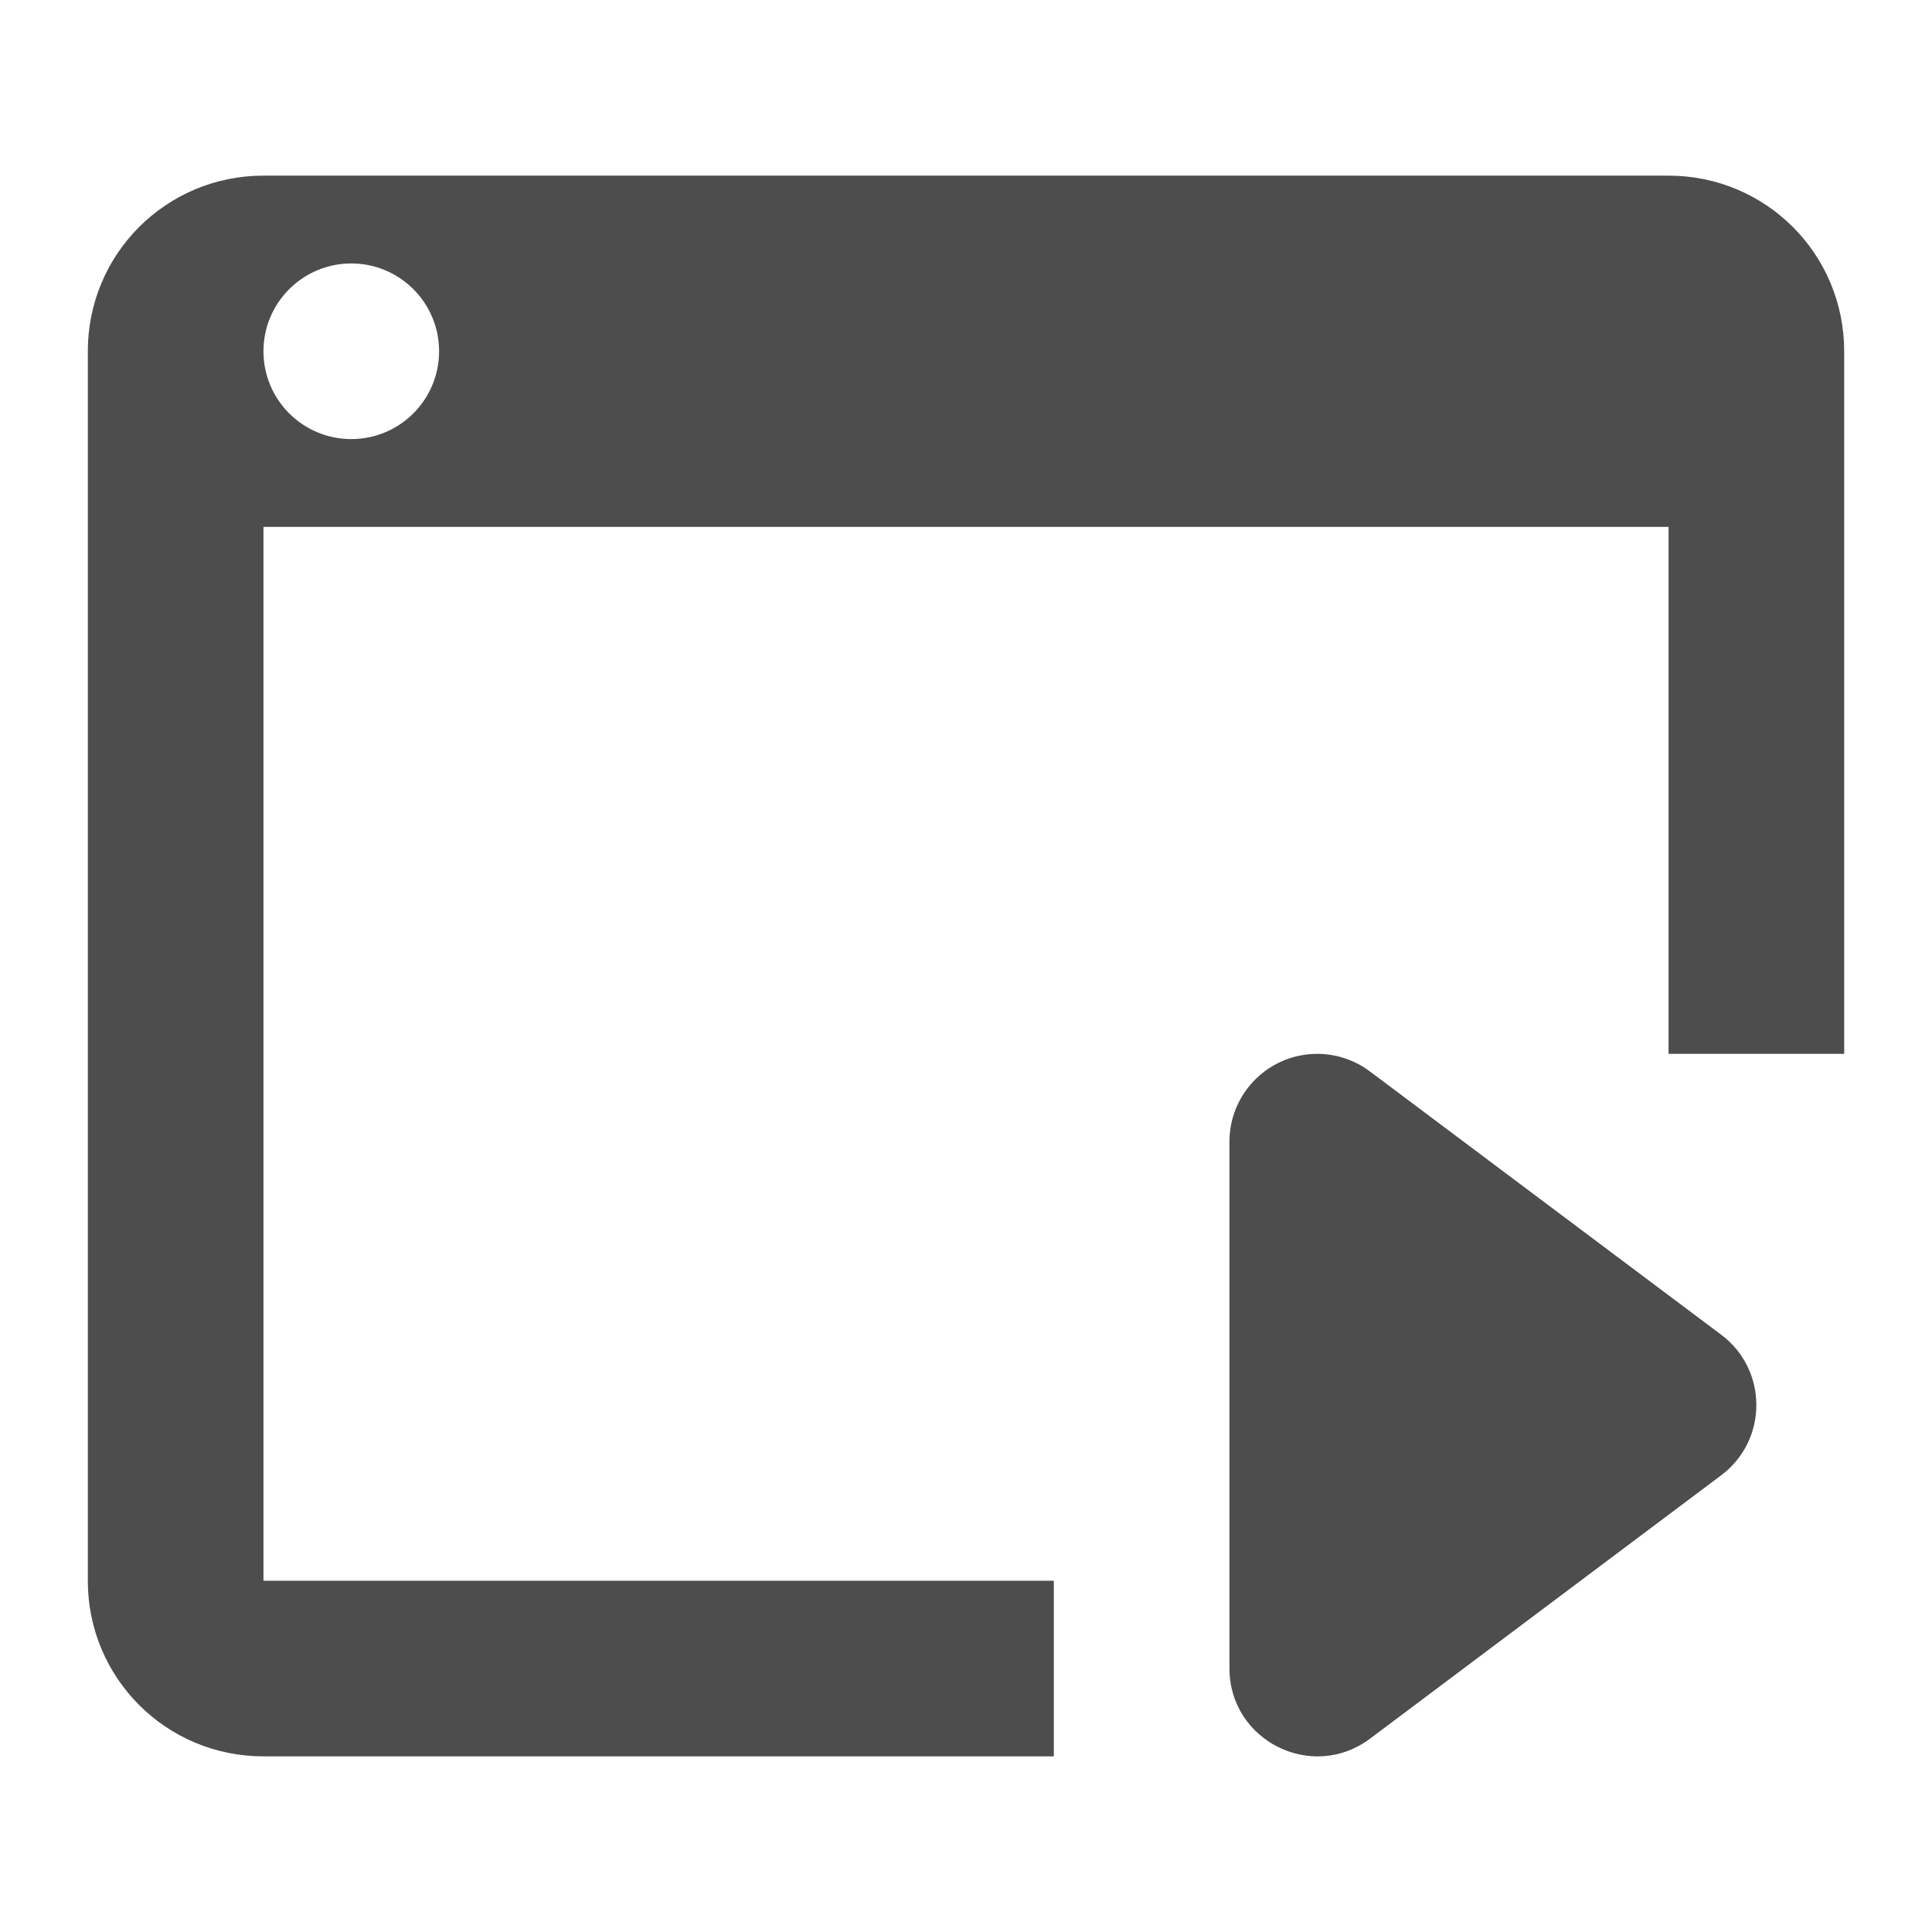
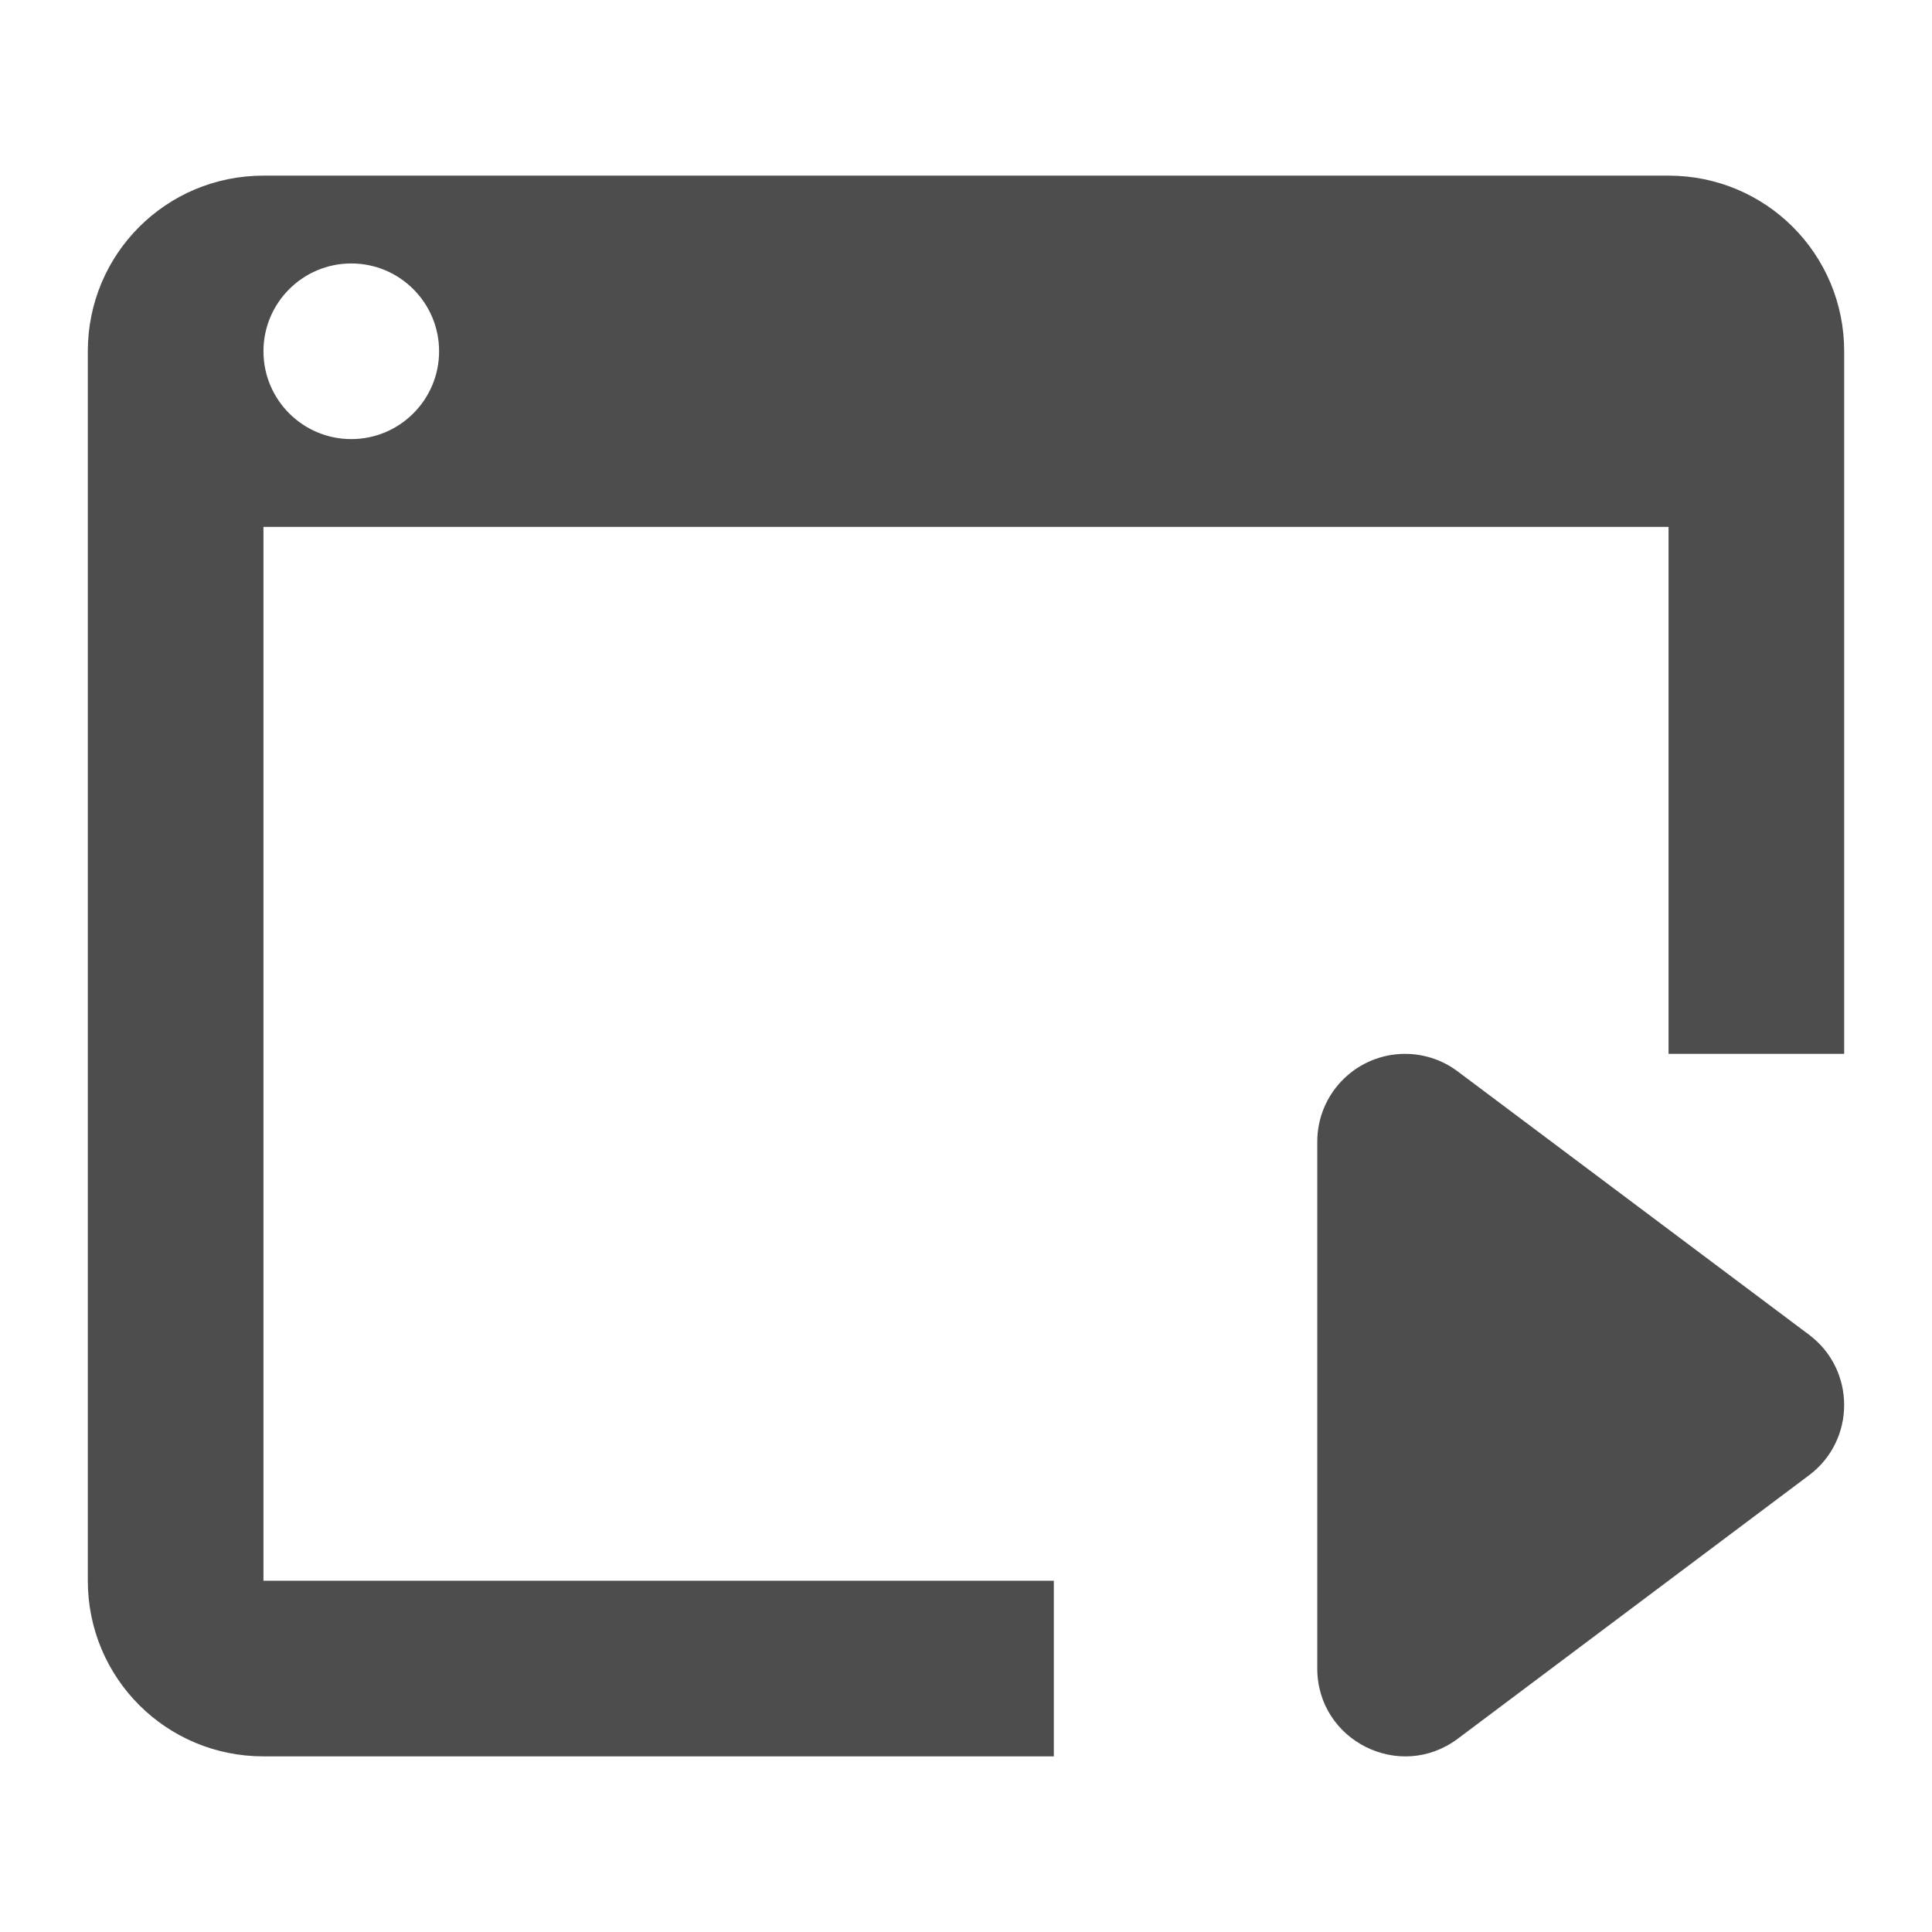
<svg xmlns="http://www.w3.org/2000/svg" width="22" height="22" viewBox="0 0 22 22" id="svg2" version="1.1">
  <defs id="defs3051">
    <style type="text/css" id="current-color-scheme">
    .ColorScheme-Text {
    color:#4d4d4d;
    }
    </style>
  </defs>
  <g id="layer1" transform="translate(0,-1030.362)">
-     <path style="fill:currentColor;fill-opacity:1;stroke:none" class="ColorScheme-Text" d="M 3 2 C 1.892 2 1 2.892 1 4 L 1 18 C 1 19.108 1.892 20 3 20 L 12 20 L 12 18 L 8 18 L 3 18 L 3 6 L 12 6 L 17 6 L 19 6 L 19 10 L 19 12 L 21 12 L 21 10 L 21 4 C 21 2.892 20.108 2 19 2 L 17 2 L 14 2 L 12 2 L 5.1 2 L 3 2 z M 4 3 A 1 1 0 0 1 5 4 A 1 1 0 0 1 4 5 A 1 1 0 0 1 3 4 A 1 1 0 0 1 4 3 z M 14.943 12.002 C 14.414 12.032 14 12.47 14 13 L 14 18.998 C 14 19.822 14.94 20.293 15.6 19.799 L 19.6 16.799 C 20.133 16.399 20.133 15.599 19.6 15.199 L 15.6 12.201 C 15.411 12.059 15.179 11.989 14.943 12.002 z " transform="translate(0,1030.362)" id="path826" />
+     <path style="fill:currentColor;fill-opacity:1;stroke:none" class="ColorScheme-Text" d="M 3,2 C 1.892,2 1,2.892 1,4 v 14 c 0,1.108 0.892,2 2,2 h 9 V 18 H 8 3 V 6 h 9 5 2 v 4 2 h 2 V 10 4 C 21,2.892 20.108,2 19,2 H 17 14 12 5.1 Z M 4,3 C 4.552,3 5,3.448 5,4 5,4.552 4.552,5 4,5 3.448,5 3,4.552 3,4 3,3.448 3.448,3 4,3 Z m 11.944,9.002 C 15.414,12.032 15,12.47 15,13 v 5.998 c -2.53e-4,0.824 0.94,1.295 1.6,0.801 l 4,-3 c 0.533,-0.4 0.533,-1.2 0,-1.6 l -4,-2.998 c -0.188,-0.142 -0.421,-0.212 -0.656,-0.199 z" transform="translate(0,1030.362)" id="path826" />
  </g>
</svg>
